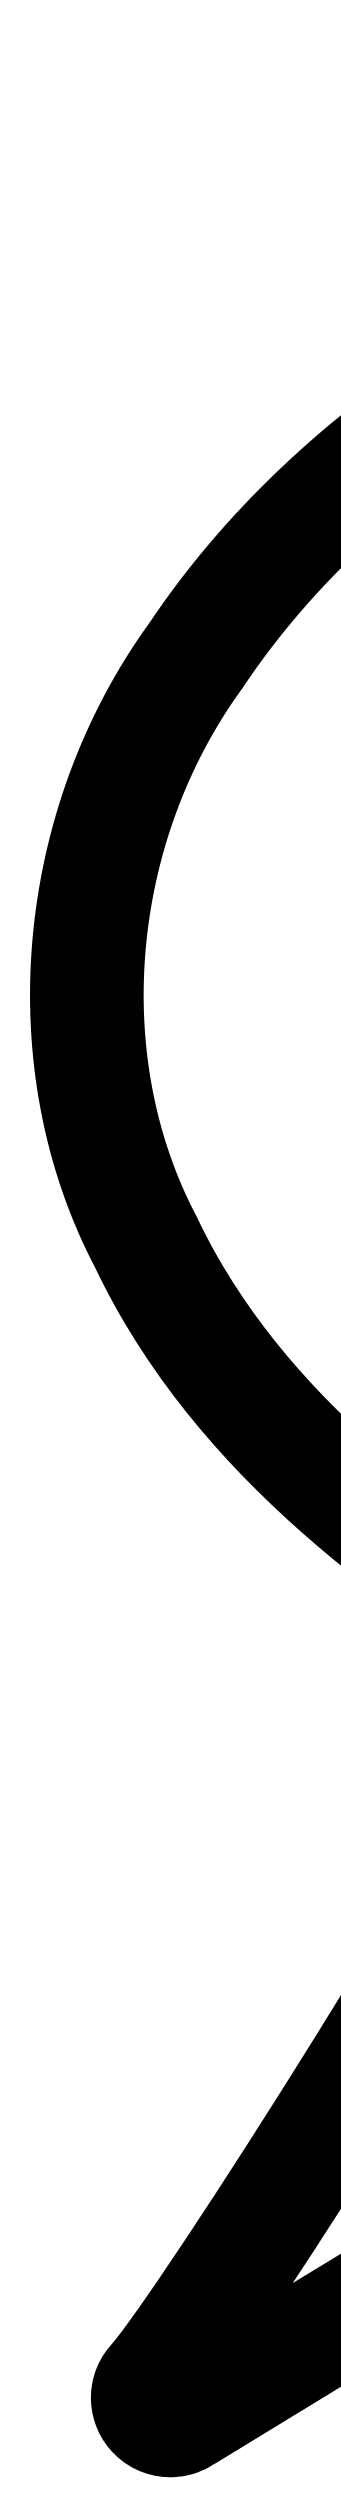
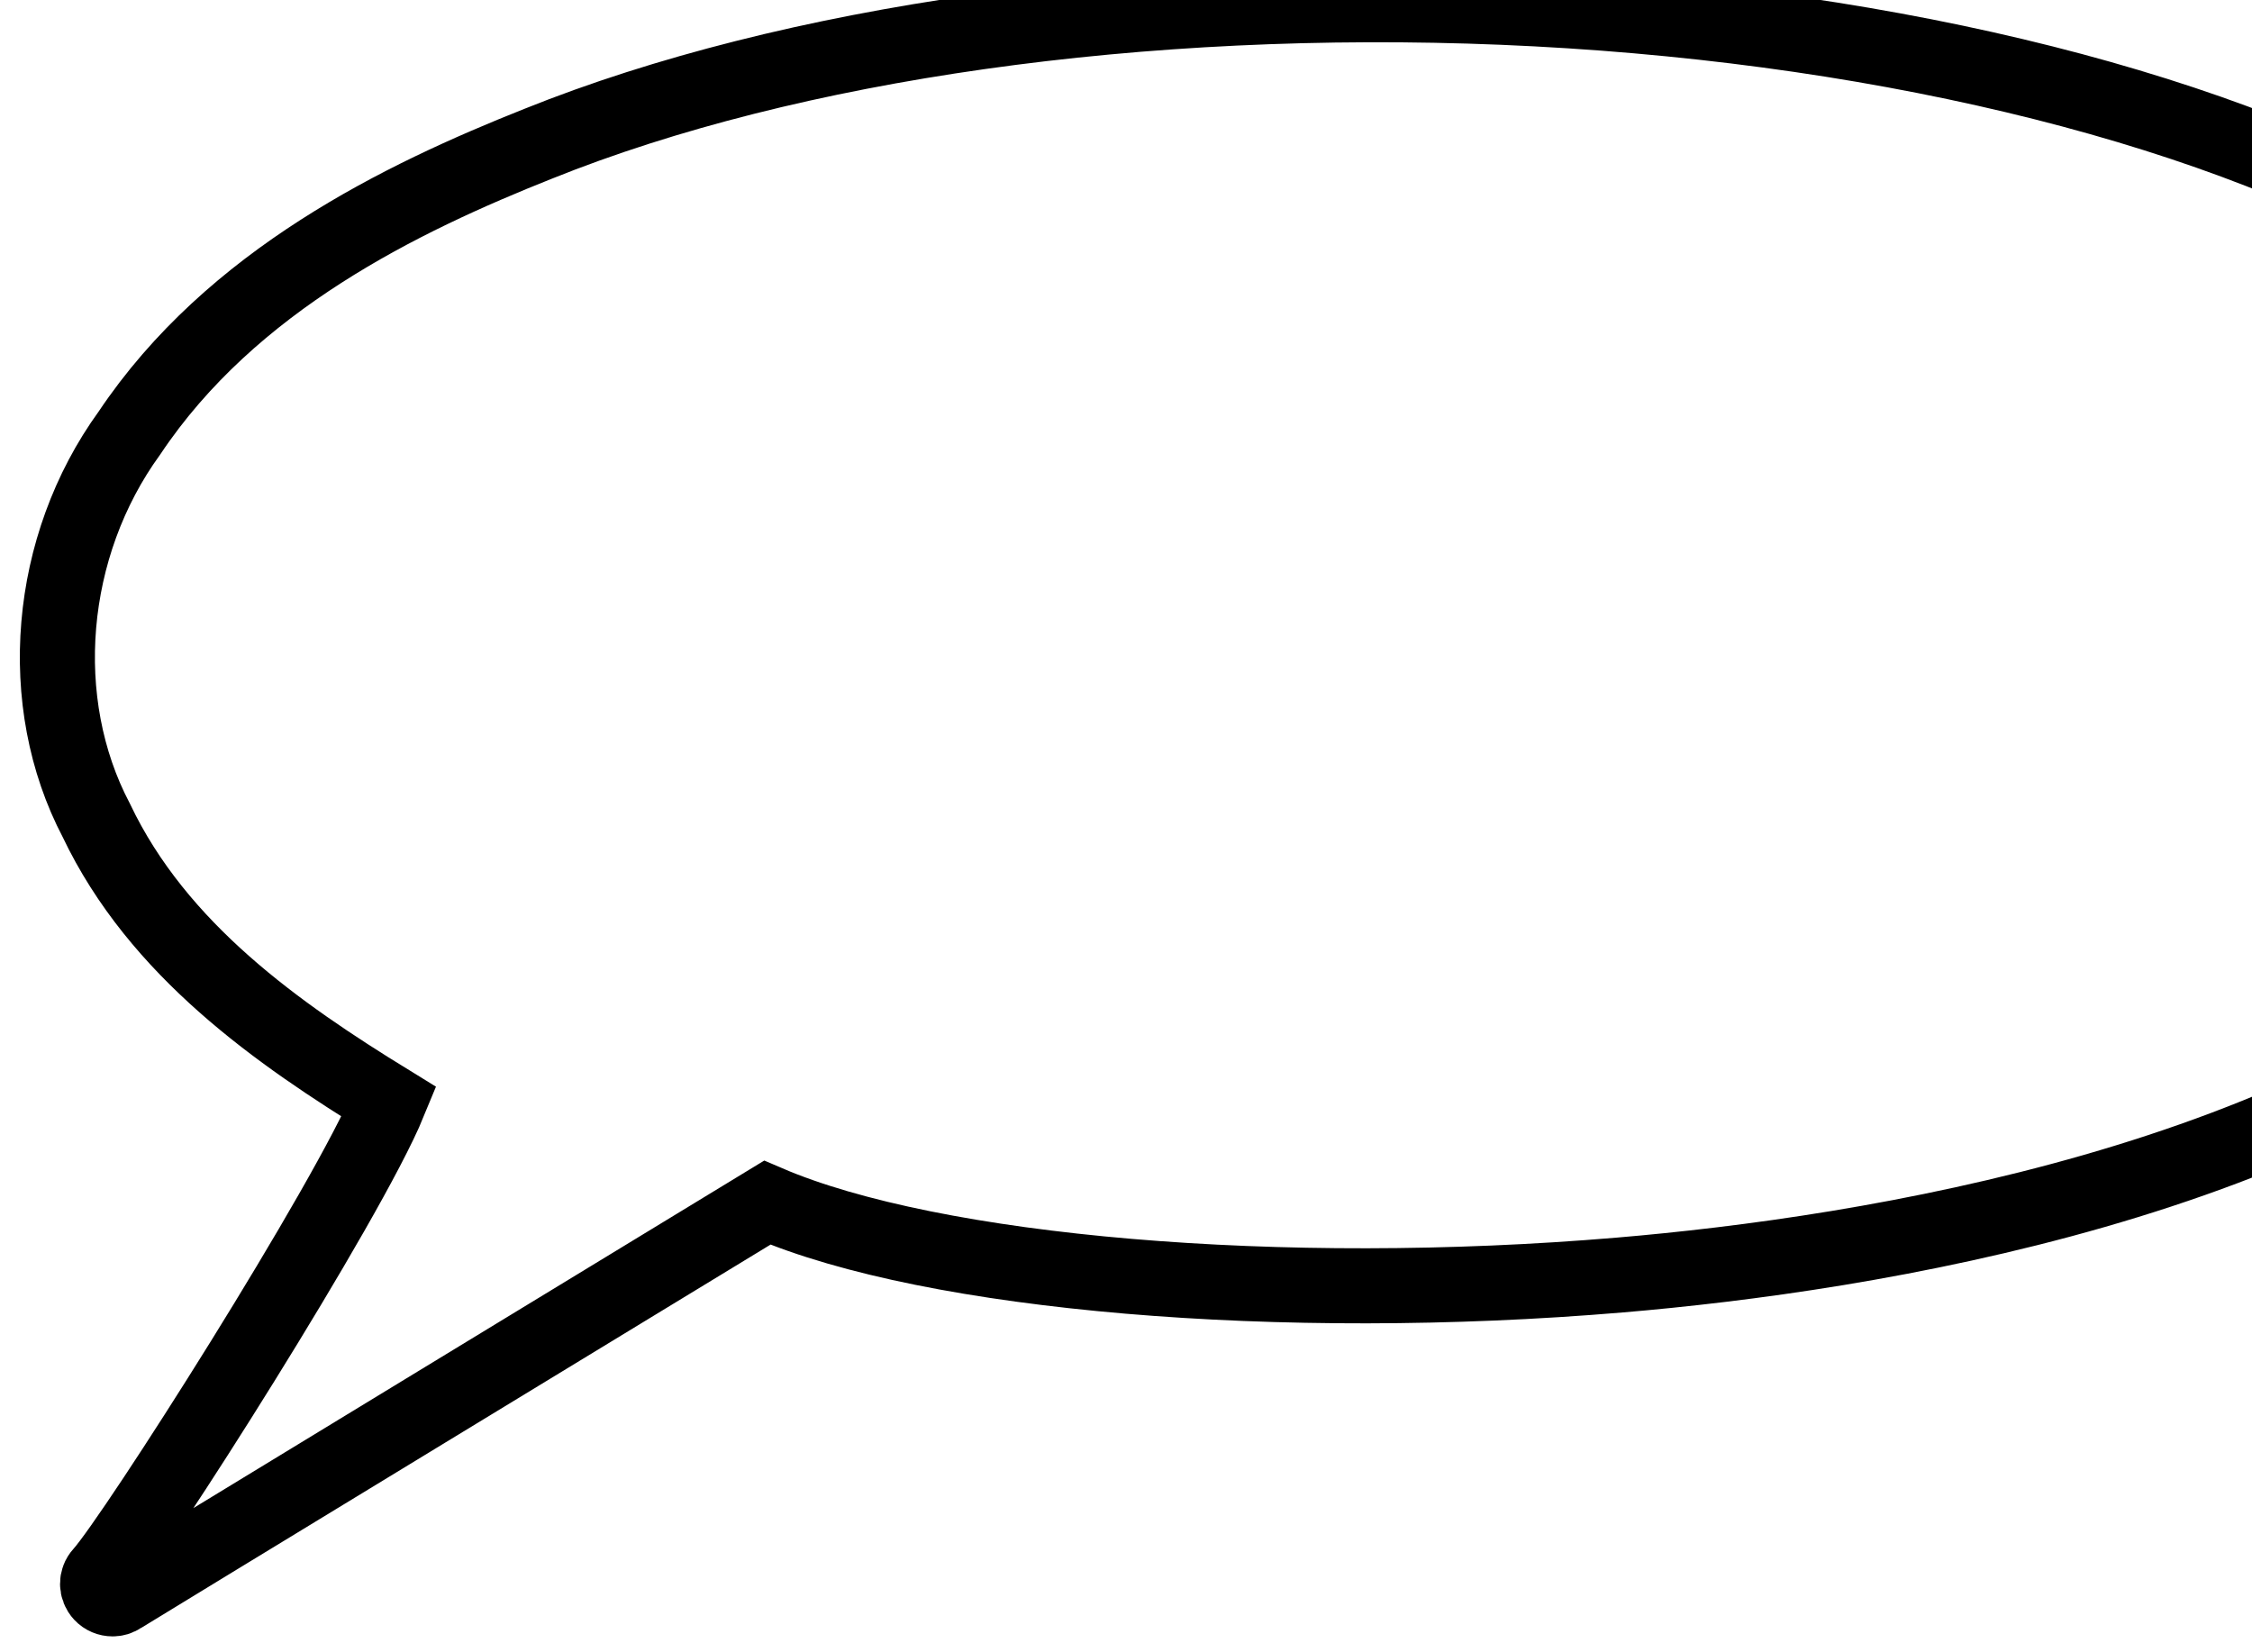
- <svg xmlns="http://www.w3.org/2000/svg" width="30" height="220">
+ <svg xmlns="http://www.w3.org/2000/svg" width="300" height="220">
  <path d="M15,213c.39 0 .77-.11 1.11-.34 2-1.26 77.42-47.16 86.1-52.44 22.08 9.49 68.46 13.45 113.56 9.64 32.96-2.79 93.27-12.26 126.87-44.38 14.78-13.84 21.87-31.04 19.44-47.22-3.08-18.83-16.47-35.05-39.8-48.19-29.28-16.5-73.81-27.1-122.17-29.1-47.96-1.97-94.77 4.65-128.39 18.17-18.22 7.24-40.87 18.18-54.48 38.55-10.94 15.08-12.69 35.85-4.41 51.6 8.22 17.29 24.28 28.45 39.01 37.51-5.45 13.29-33.91 58-38.32 62.86-.71.77-.69 1.95.02 2.71.39.42.93.63 1.46.63Z" stroke="black" stroke-width="10" fill="none" />
</svg>
